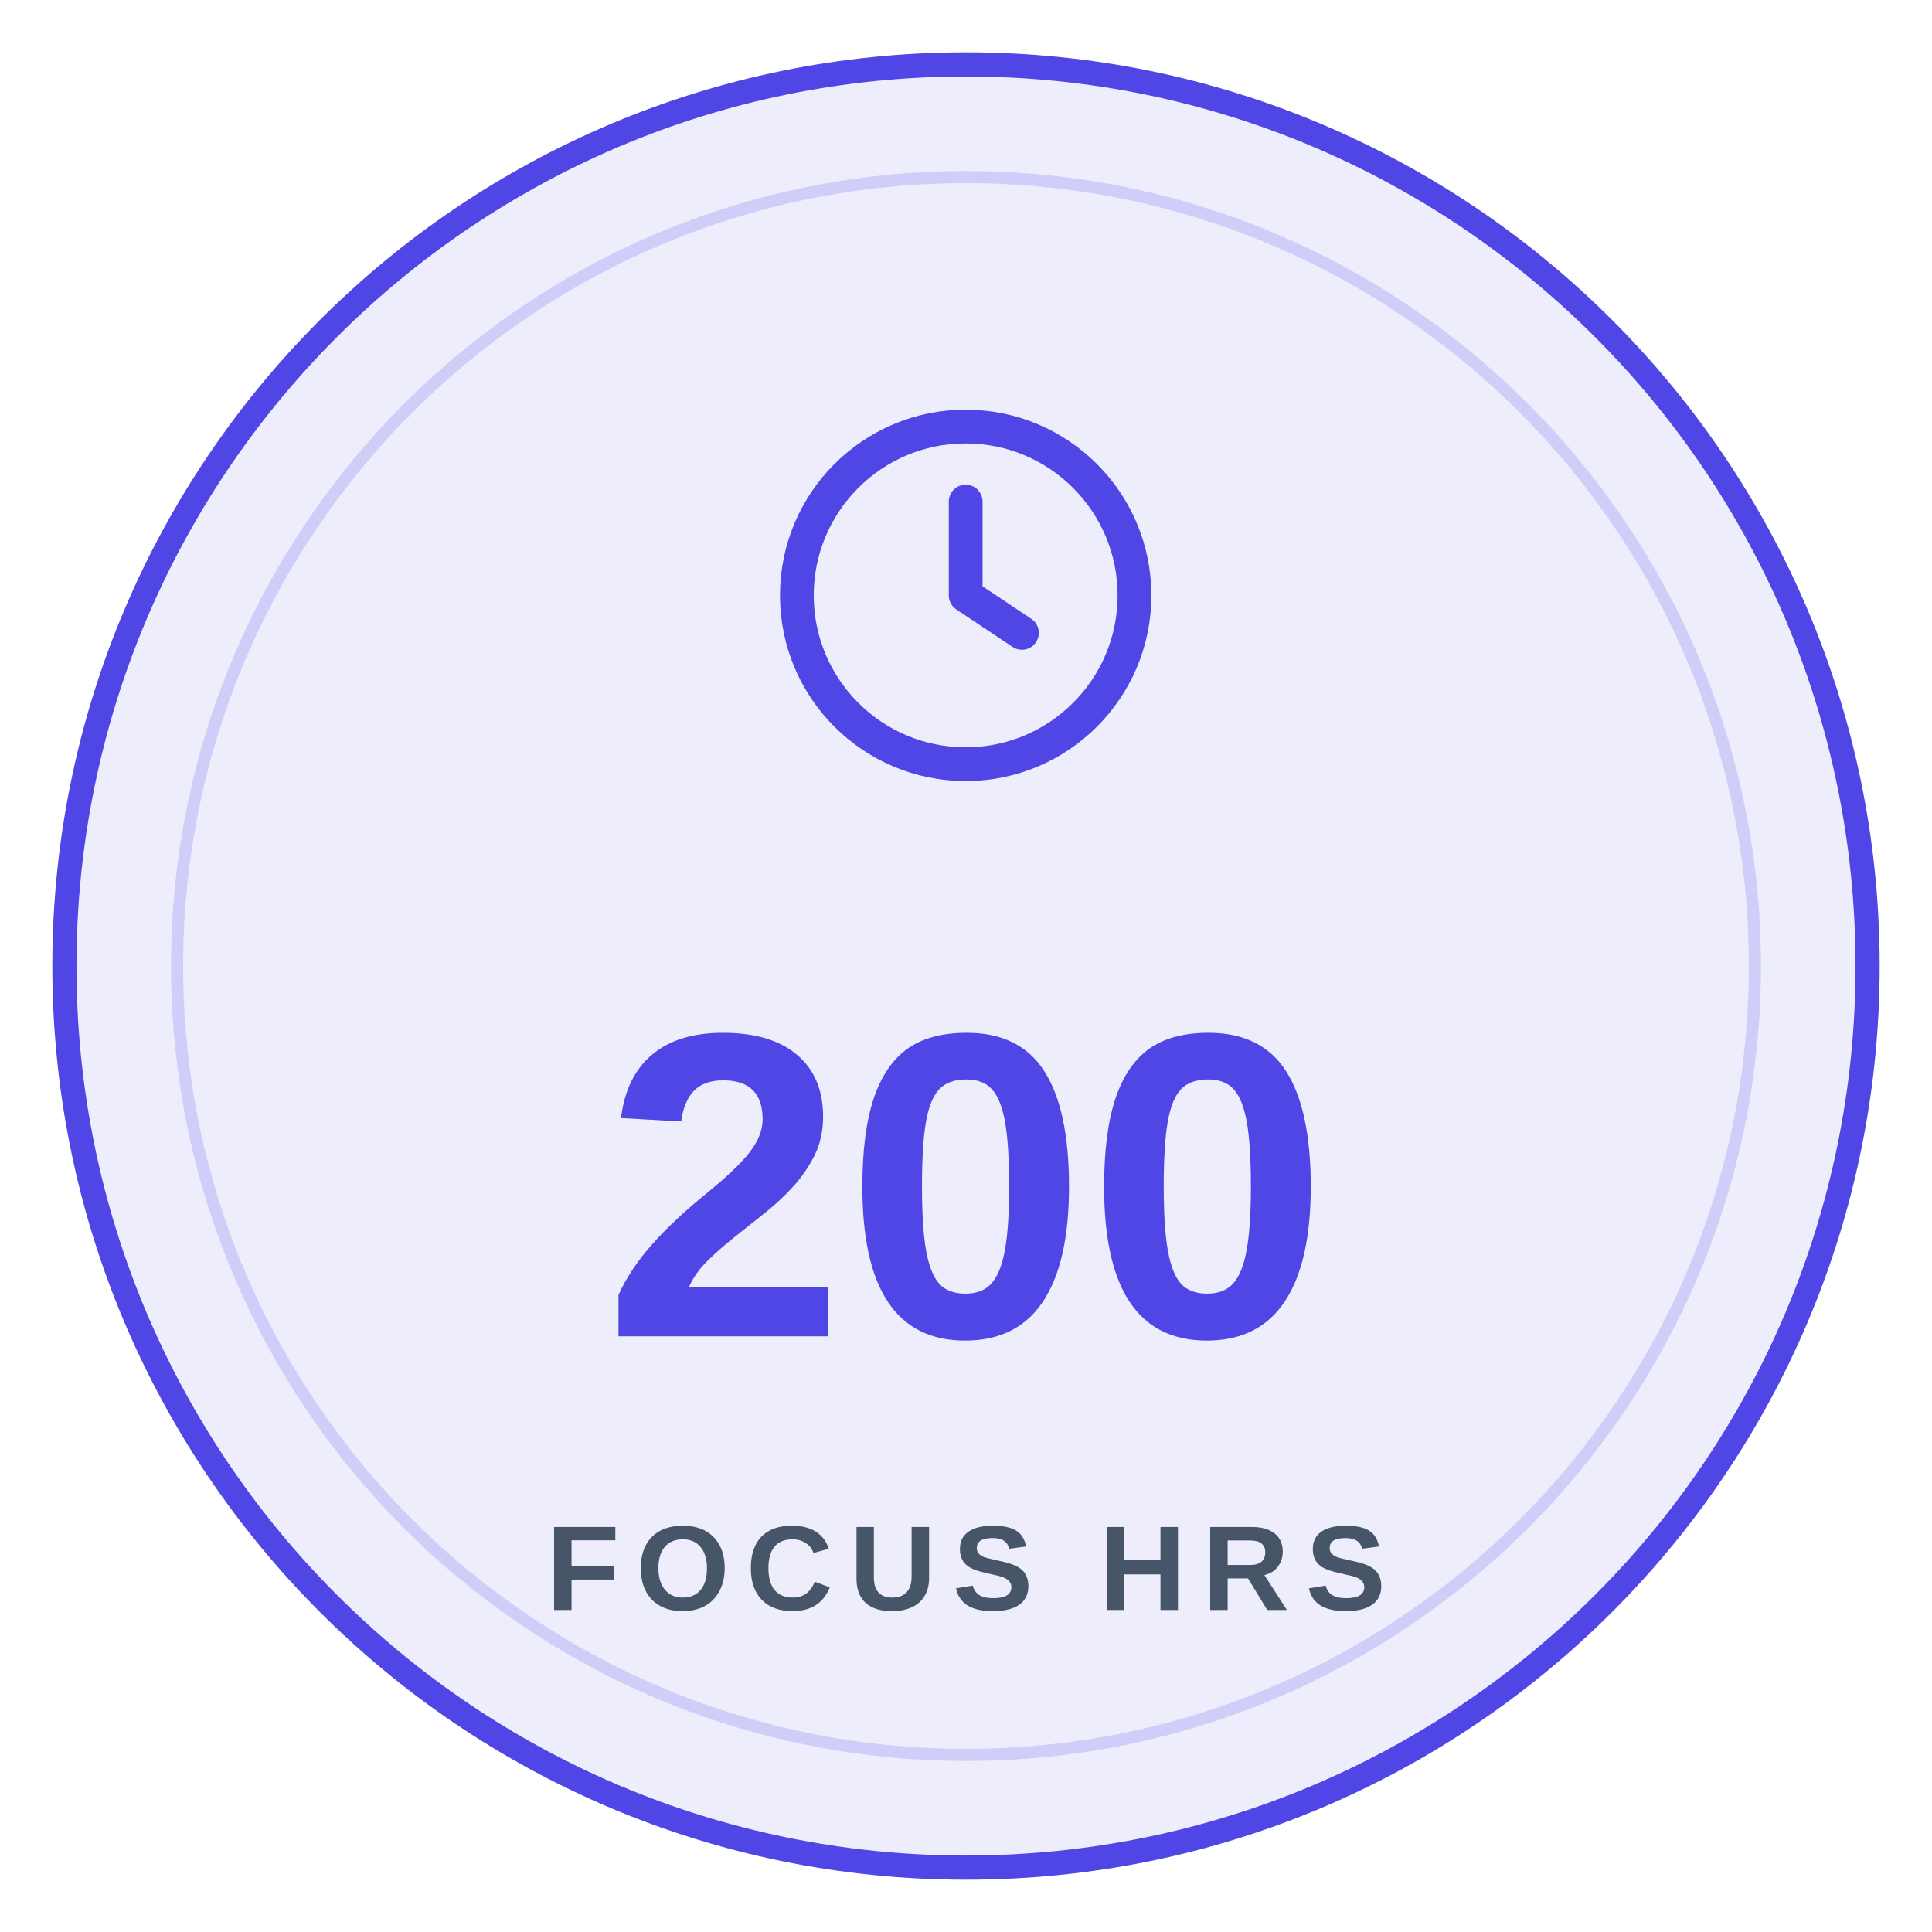
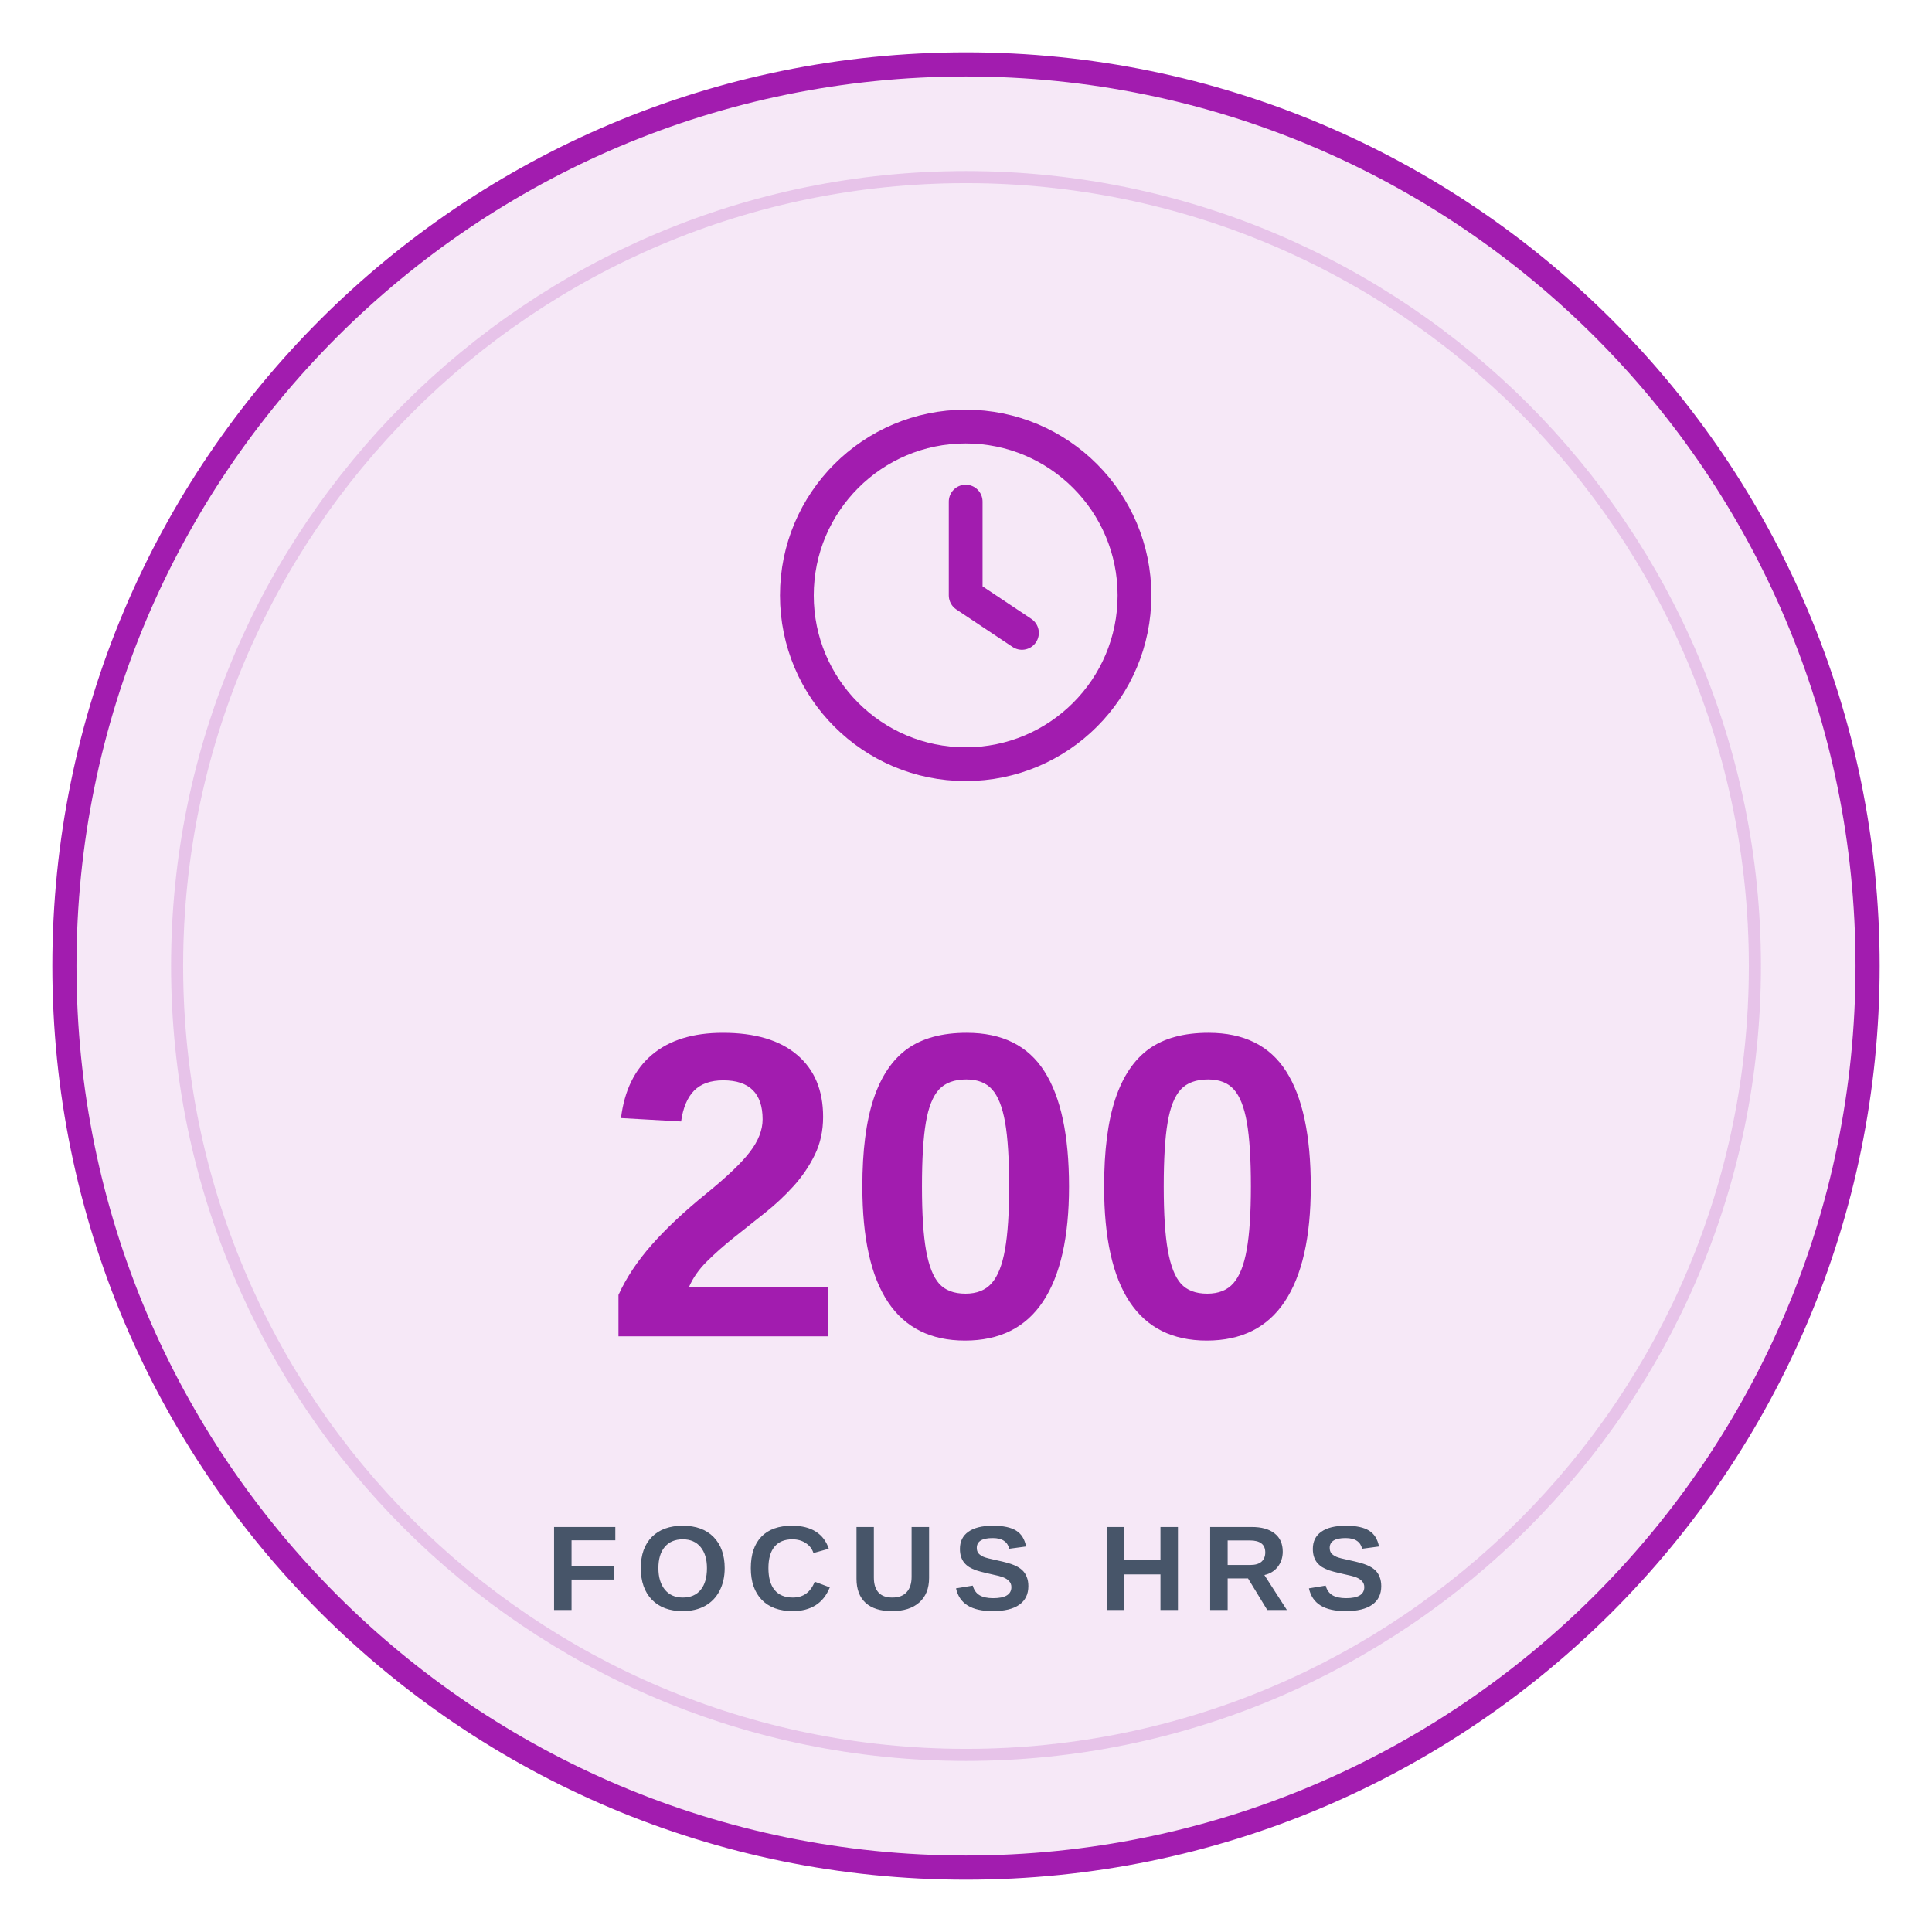
<svg xmlns="http://www.w3.org/2000/svg" width="240" height="240" viewBox="0 0 240 240" role="img" aria-label="heyta milestone focusHours 200">
-   <circle cx="120.0" cy="120.0" r="112" fill="#4f46e5" fill-opacity="0.10" />
-   <circle cx="120.0" cy="120.0" r="112" fill="none" stroke="#4f46e5" stroke-width="3" />
-   <circle cx="120.0" cy="120.0" r="98" fill="none" stroke="#4f46e5" stroke-opacity="0.18" stroke-width="1.5" />
-   <g transform="translate(92.0 46) scale(2.33)" fill="none" stroke="#4f46e5" stroke-width="1.8" stroke-linecap="round" stroke-linejoin="round">
+   <circle cx="120.0" cy="120.0" r="112" fill="#a21caf" fill-opacity="0.10" />
+   <circle cx="120.0" cy="120.0" r="112" fill="none" stroke="#a21caf" stroke-width="3" />
+   <circle cx="120.0" cy="120.0" r="98" fill="none" stroke="#a21caf" stroke-opacity="0.18" stroke-width="1.5" />
+   <g transform="translate(92.0 46) scale(2.33)" fill="none" stroke="#a21caf" stroke-width="1.8" stroke-linecap="round" stroke-linejoin="round">
    <circle cx="12" cy="12" r="9" />
    <path d="M12 7v5l3 2" />
  </g>
-   <text x="120.0" y="166" text-anchor="middle" font-family="Arial, Helvetica, sans-serif" font-size="54" font-weight="800" fill="#4f46e5">200</text>
+   <text x="120.0" y="166" text-anchor="middle" font-family="Arial, Helvetica, sans-serif" font-size="54" font-weight="800" fill="#a21caf">200</text>
  <text x="120.0" y="200" text-anchor="middle" font-family="Arial, Helvetica, sans-serif" font-size="15" font-weight="700" letter-spacing="2" fill="#475569">FOCUS HRS</text>
</svg>
